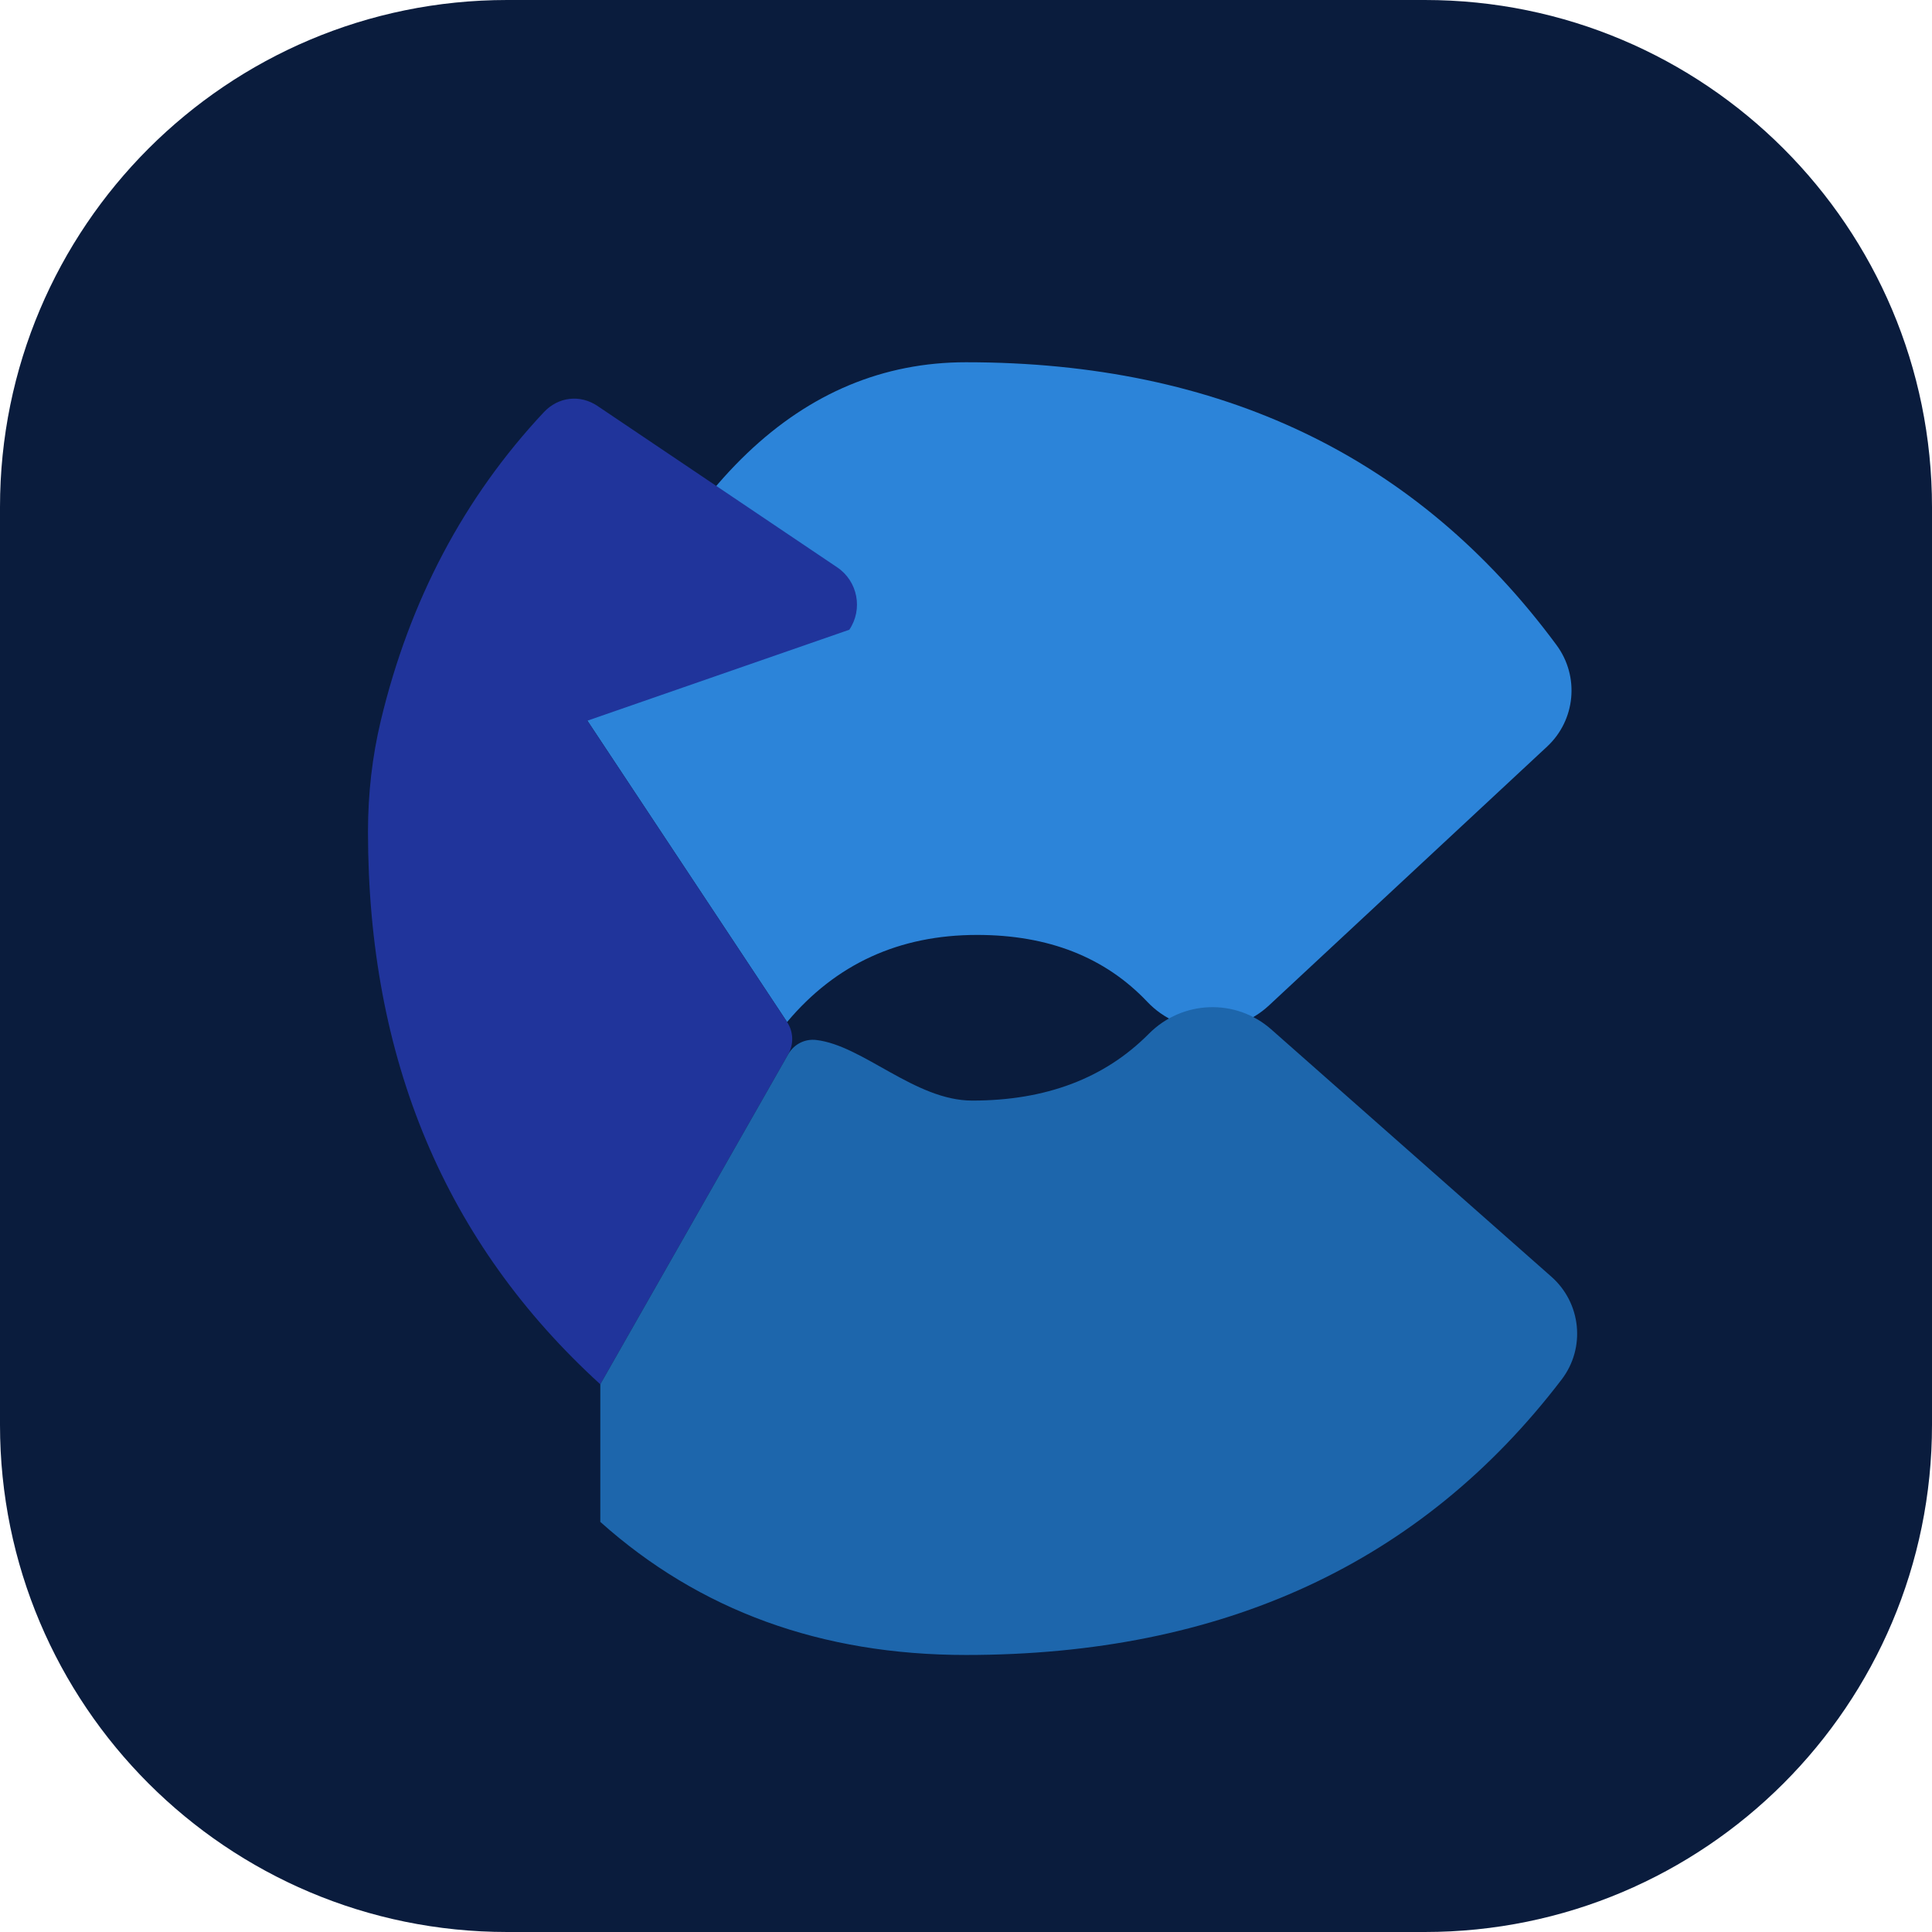
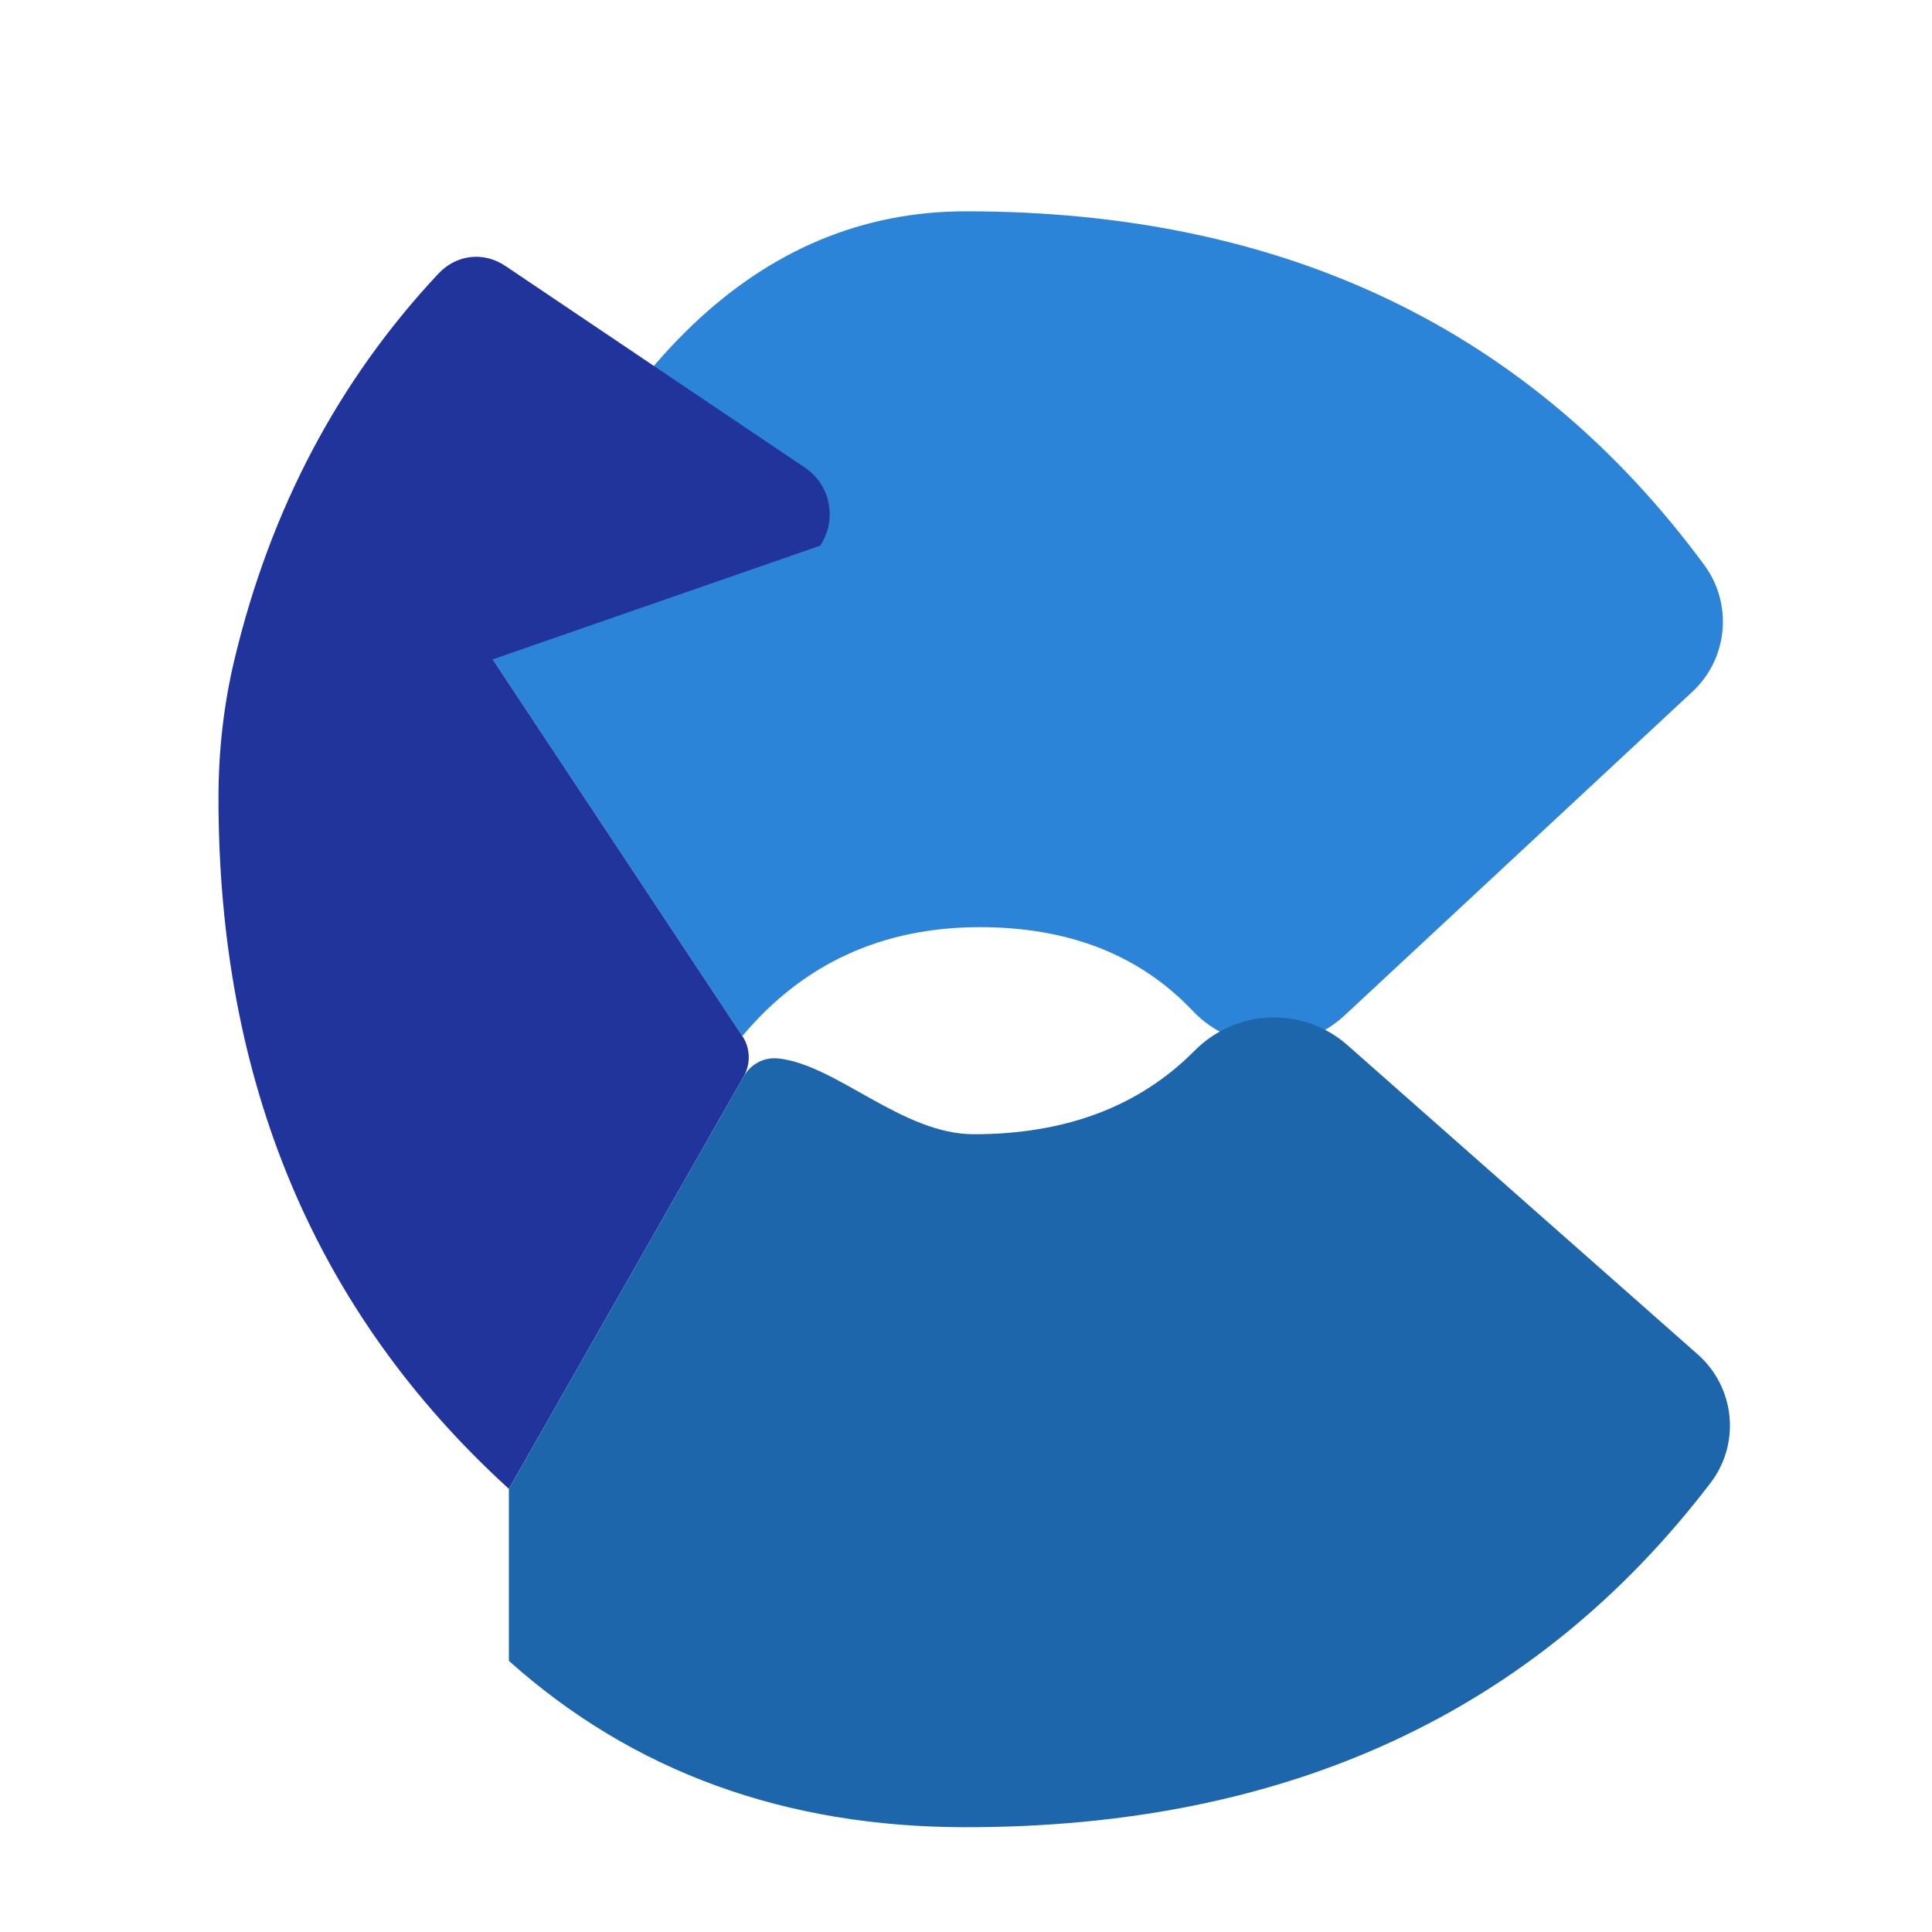
- <svg xmlns="http://www.w3.org/2000/svg" width="320" height="320" viewBox="0 0 320 320" fill="none">
-   <rect width="320" height="320" rx="84" fill="#0A1C3D" />
-   <g transform="translate(36 36)">
+ <svg xmlns="http://www.w3.org/2000/svg" width="256" height="256" viewBox="0 0 256 256" fill="none">
+   <g transform="translate(4 4)">
    <path d="M124 24C166.147 24 198.751 39.615 221.811 70.845C225.643 76.032 224.975 83.258 220.254 87.652L174.182 130.532C168.402 135.912 159.458 135.664 154.028 129.931C147.033 122.546 137.638 118.853 125.844 118.853C112.923 118.853 102.43 123.663 94.367 133.281L61.289 83.367C75.642 44.456 96.546 24 124 24Z" fill="#2C84D9" />
    <path d="M61.289 83.367L94.367 133.281C95.43 134.885 95.499 136.955 94.547 138.628L63.429 193.281C37.776 169.91 24.95 139.396 24.95 101.741C24.95 95.406 25.657 89.281 27.072 83.367C31.837 63.449 40.833 46.424 54.059 32.291C56.467 29.718 60.065 29.287 62.978 31.248L102.666 57.969C106.07 60.26 106.966 64.901 104.673 68.305L61.289 83.367Z" fill="#20349B" />
    <path d="M63.429 193.281L94.547 138.628C95.493 136.965 97.281 136.035 99.18 136.253C106.924 137.141 115.542 146.292 125.034 146.292C137.222 146.292 146.971 142.604 154.283 135.228C159.806 129.657 168.675 129.307 174.555 134.497L220.956 175.461C225.9 179.826 226.661 187.243 222.659 192.486C199.435 222.905 166.548 238.115 123.998 238.115C100.047 238.115 79.858 230.768 63.429 216.074V193.281Z" fill="#1D66AC" />
  </g>
</svg>
